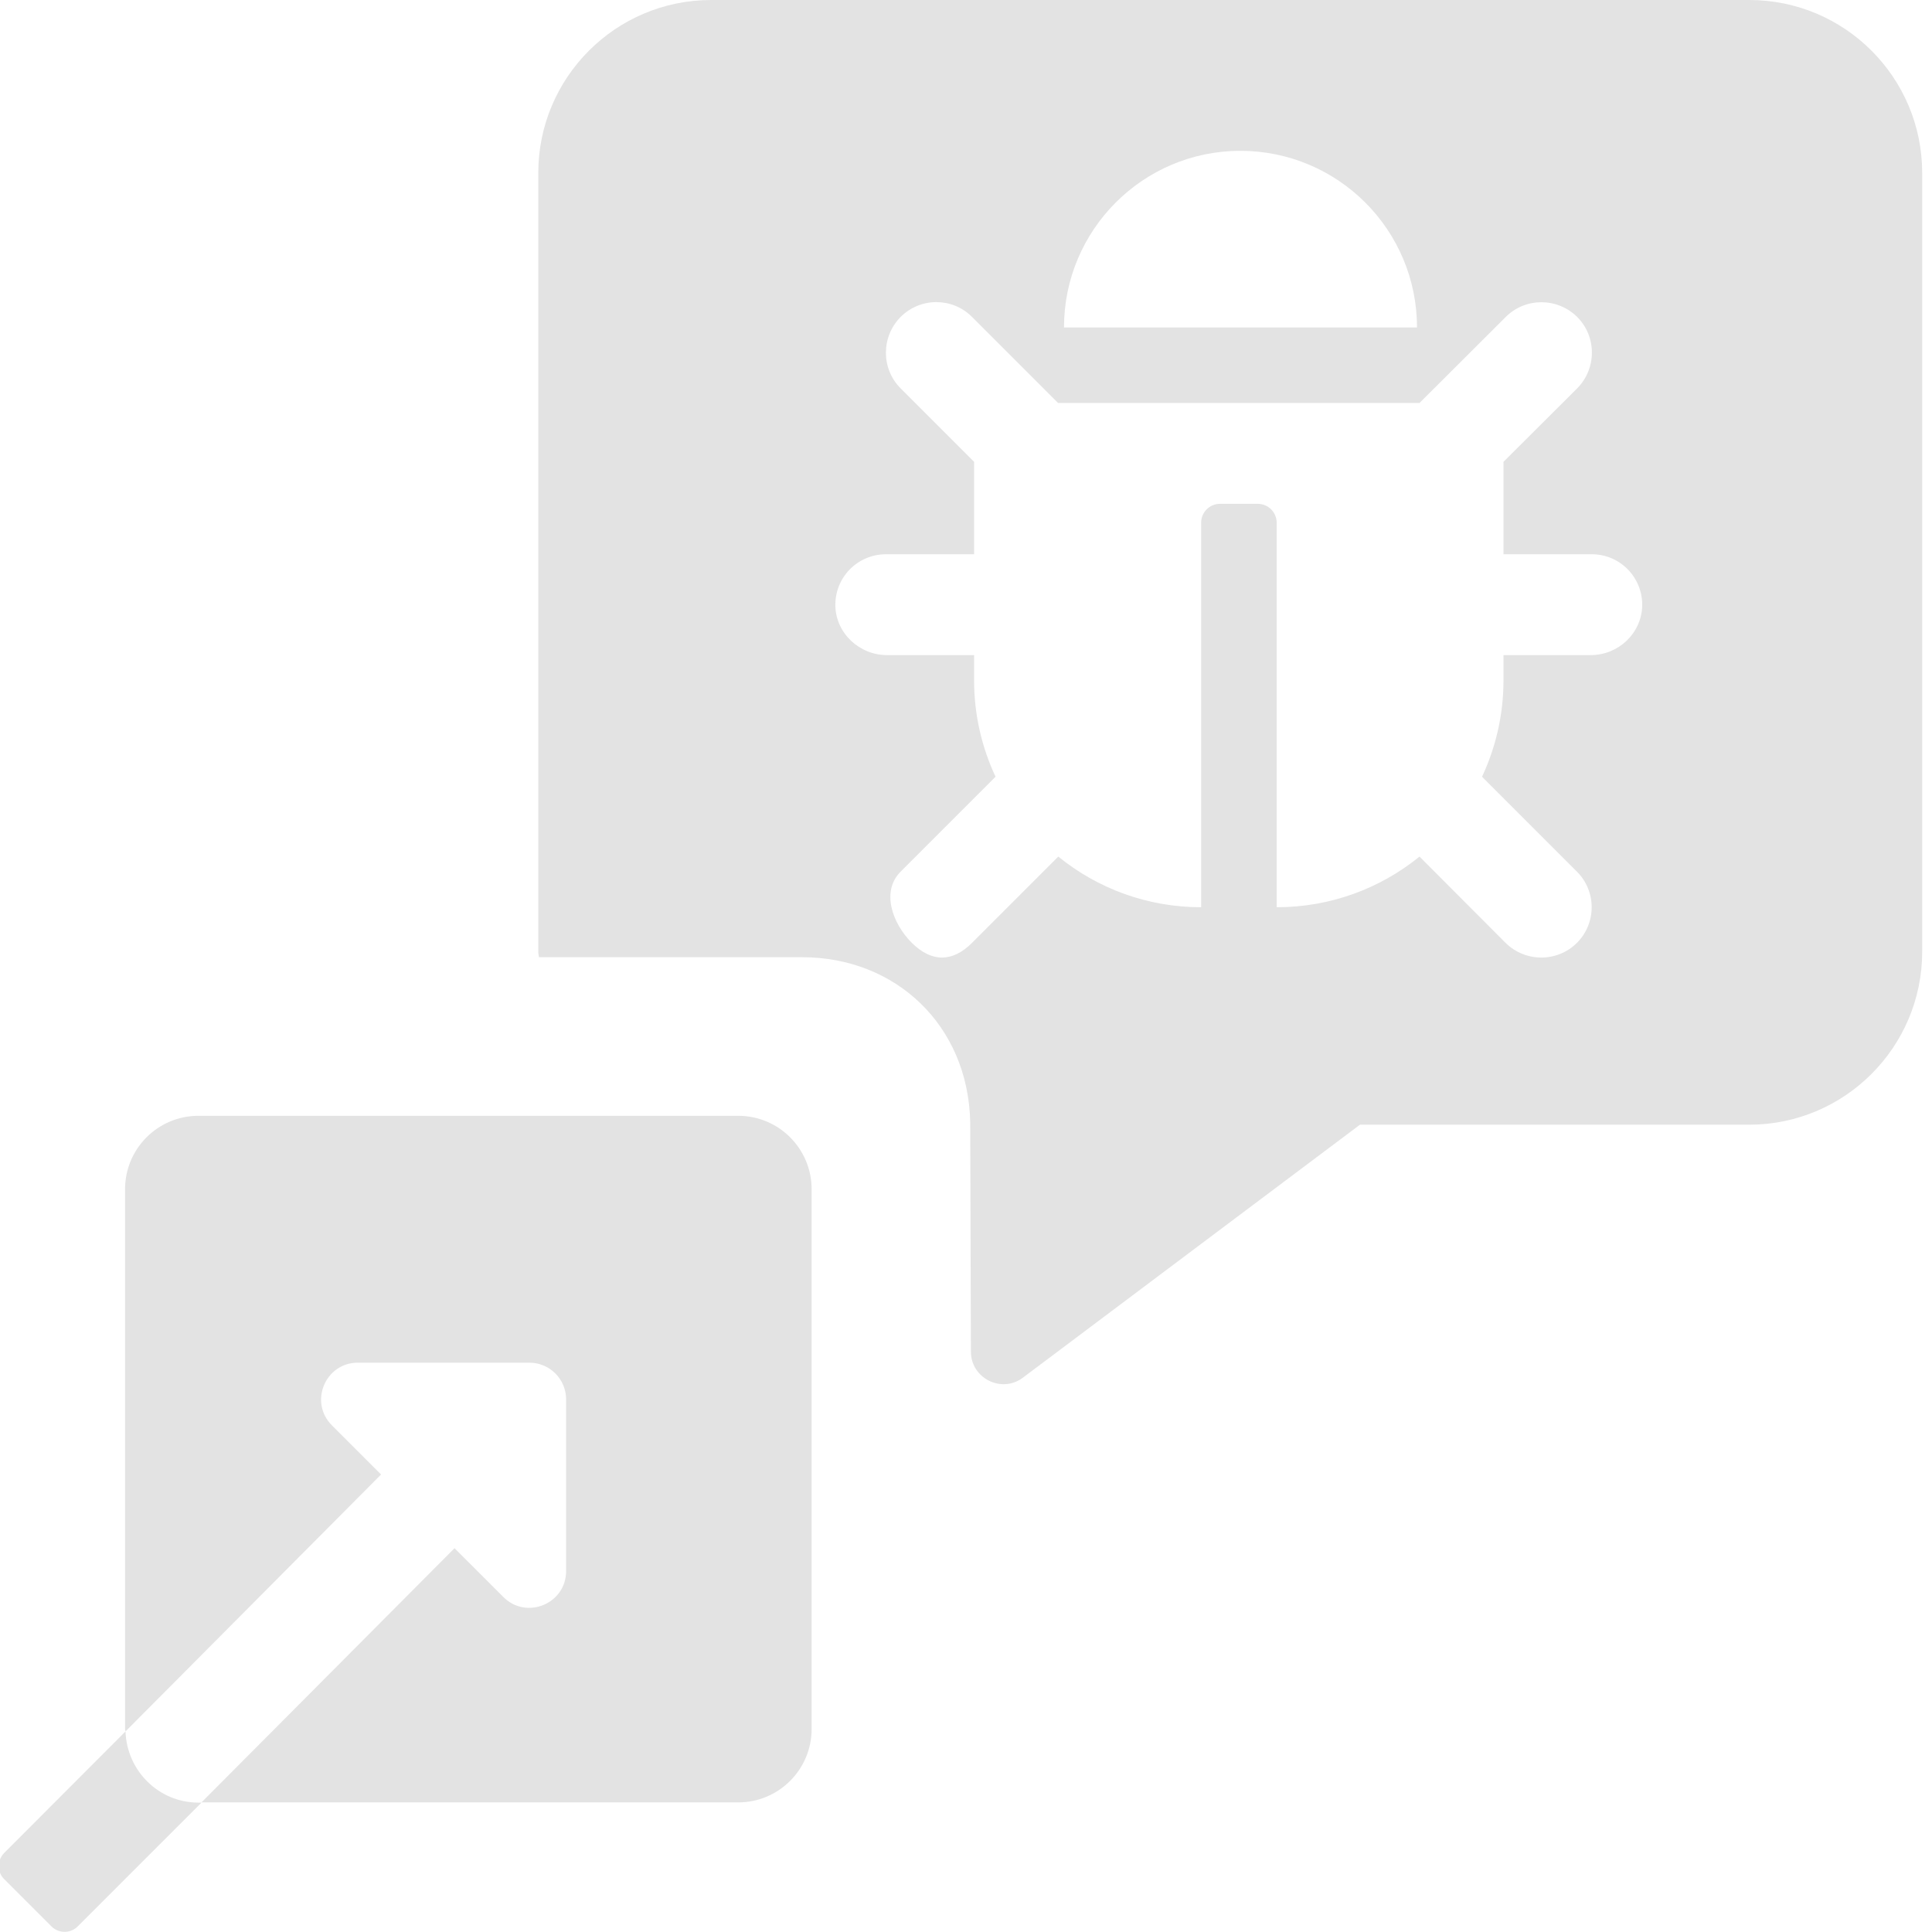
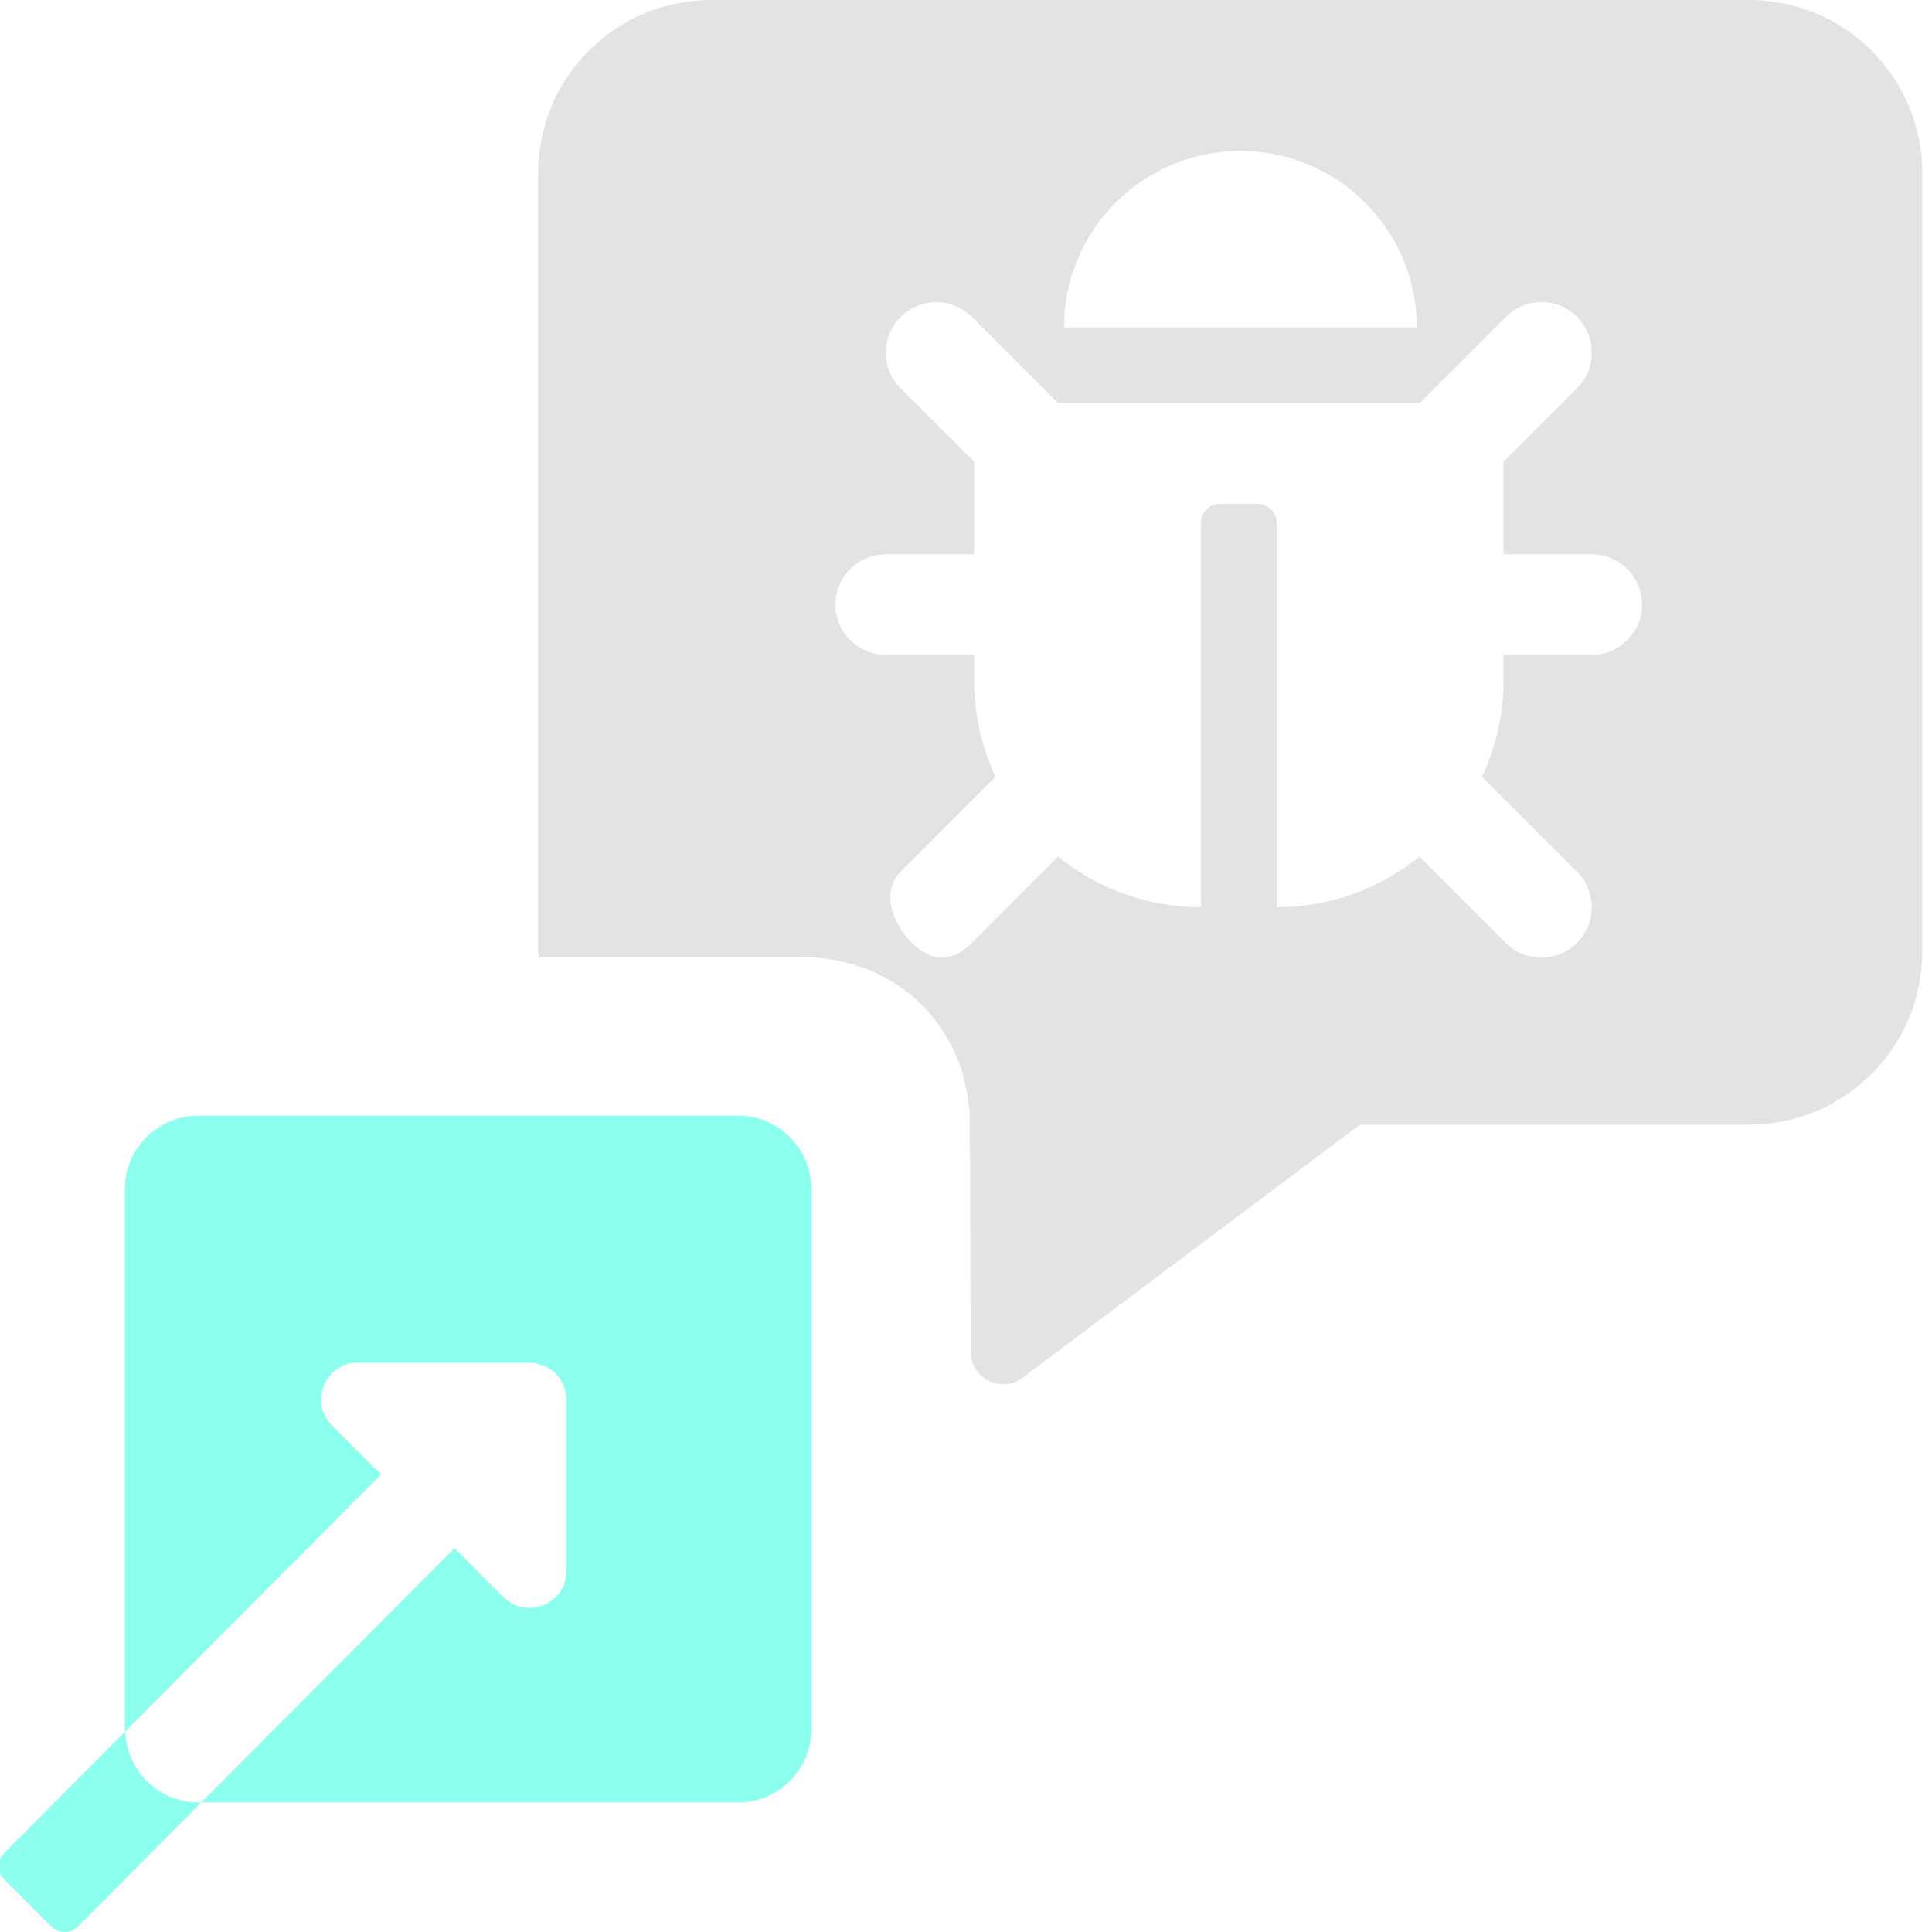
<svg xmlns="http://www.w3.org/2000/svg" width="32" height="32" viewBox="0 0 8.467 8.467" version="1.1" id="svg8">
  <defs id="defs2">
    <style id="style1399">.cls-1{fill:#e3e3e3;}</style>
    <style id="style1399-1">.cls-1{fill:#e3e3e3;}</style>
    <style id="style1399-5">.cls-1{fill:#e3e3e3;}</style>
    <style id="style1399-8">.cls-1{fill:#e3e3e3;}</style>
    <style id="style1399-7">.cls-1{fill:#e3e3e3;}</style>
    <style id="style1399-1-5">.cls-1{fill:#e3e3e3;}</style>
    <style id="style1399-5-6">.cls-1{fill:#e3e3e3;}</style>
    <style id="style1399-8-9">.cls-1{fill:#e3e3e3;}</style>
    <style id="style1399-3">.cls-1{fill:#e3e3e3;}</style>
    <style id="style1399-1-8">.cls-1{fill:#e3e3e3;}</style>
    <style id="style1399-5-60">.cls-1{fill:#e3e3e3;}</style>
    <style id="style1399-8-4">.cls-1{fill:#e3e3e3;}</style>
    <style id="style1399-4">.cls-1{fill:#e3e3e3;}</style>
    <style id="style1399-1-3">.cls-1{fill:#e3e3e3;}</style>
    <style id="style1399-5-0">.cls-1{fill:#e3e3e3;}</style>
    <style id="style1399-8-3">.cls-1{fill:#e3e3e3;}</style>
    <style id="style1399-9">.cls-1{fill:#e3e3e3;}</style>
    <style id="style1399-1-4">.cls-1{fill:#e3e3e3;}</style>
    <style id="style1399-5-69">.cls-1{fill:#e3e3e3;}</style>
    <style id="style1399-8-2">.cls-1{fill:#e3e3e3;}</style>
    <style id="style1399-0">.cls-1{fill:#e3e3e3;}</style>
    <style id="style1399-1-2">.cls-1{fill:#e3e3e3;}</style>
    <style id="style1399-5-1">.cls-1{fill:#e3e3e3;}</style>
    <style id="style1399-8-0">.cls-1{fill:#e3e3e3;}</style>
    <style id="style1399-7-5">.cls-1{fill:#e3e3e3;}</style>
    <style id="style1399-1-5-1">.cls-1{fill:#e3e3e3;}</style>
    <style id="style1399-5-6-1">.cls-1{fill:#e3e3e3;}</style>
    <style id="style1399-8-9-0">.cls-1{fill:#e3e3e3;}</style>
  </defs>
-   <path id="path1110" d="M 3.117,0 C 2.698,0 2.359,0.34 2.359,0.758 v 3.413 c 0,0.008 0.002,0.016 0.003,0.024 h 1.154 c 0.408,0 0.727,0.297 0.736,0.723 l 0.003,1.006 c 3.519e-4,0.116 0.133,0.183 0.226,0.115 L 5.96,4.929 h 1.706 c 0.418,0 0.758,-0.34 0.758,-0.758 V 0.758 C 8.424,0.34 8.085,0 7.666,0 Z m 2.319,0.661 c 0.427,0 0.774,0.346 0.774,0.774 H 4.663 c 0,-0.427 0.346,-0.774 0.773,-0.774 z M 4.103,1.324 c 0.057,0 0.113,0.021 0.157,0.065 L 4.637,1.766 H 6.221 L 6.599,1.389 c 0.086,-0.086 0.226,-0.086 0.313,0 0.086,0.086 0.086,0.226 0,0.313 L 6.589,2.024 V 2.429 h 0.387 c 0.124,0 0.224,0.102 0.221,0.227 C 7.193,2.777 7.092,2.871 6.971,2.871 H 6.589 V 2.982 c 0,0.151 -0.034,0.294 -0.094,0.422 l 0.416,0.416 c 0.086,0.086 0.086,0.226 0,0.312 -0.086,0.086 -0.226,0.086 -0.313,0 L 6.221,3.754 C 6.05,3.893 5.832,3.976 5.595,3.976 V 2.291 c 0,-0.046 -0.037,-0.083 -0.083,-0.083 H 5.347 c -0.046,0 -0.083,0.037 -0.083,0.083 v 1.685 c -0.237,0 -0.455,-0.083 -0.626,-0.222 L 4.26,4.132 c -0.086,0.086 -0.177,0.086 -0.264,0 -0.086,-0.086 -0.135,-0.226 -0.049,-0.312 L 4.363,3.404 C 4.303,3.276 4.269,3.133 4.269,2.982 V 2.871 H 3.887 c -0.12,0 -0.223,-0.095 -0.226,-0.215 C 3.658,2.531 3.758,2.429 3.883,2.429 H 4.269 V 2.024 L 3.947,1.702 c -0.086,-0.086 -0.086,-0.226 0,-0.313 0.043,-0.043 0.1,-0.065 0.156,-0.065 z M 0.87,4.89 c -0.178,0 -0.322,0.144 -0.322,0.322 v 2.365 c 0,0.004 0.002,0.007 0.002,0.011 L 1.67,6.462 1.455,6.247 C 1.353,6.146 1.425,5.972 1.568,5.972 h 0.752 c 0.089,0 0.161,0.072 0.161,0.161 v 0.752 c 0,0.144 -0.174,0.215 -0.275,0.114 L 1.992,6.785 0.883,7.899 H 3.235 c 0.178,0 0.322,-0.144 0.322,-0.322 V 5.212 c 0,-0.178 -0.144,-0.322 -0.322,-0.322 z m 0.013,3.01 h -0.013 c -0.174,0 -0.314,-0.139 -0.32,-0.312 L 0.018,8.121 c -0.031,0.032 -0.031,0.083 0,0.114 l 0.208,0.208 c 0.031,0.031 0.083,0.031 0.114,0 z" style="fill:#e3e3e3;fill-opacity:1;stroke-width:0.012" />
+   <path style="fill:#e3e3e3;fill-opacity:1;stroke-width:0.045" d="M 11.779 0 C 10.199 0 8.914 1.284 8.914 2.865 L 8.914 15.764 C 8.914 15.795 8.923 15.824 8.924 15.855 L 13.285 15.855 C 14.828 15.855 16.033 16.979 16.066 18.588 L 16.078 22.391 C 16.079 22.829 16.58 23.084 16.934 22.824 L 22.527 18.629 L 28.975 18.629 C 30.555 18.629 31.84 17.344 31.84 15.764 L 31.84 2.865 C 31.84 1.284 30.555 1.1842379e-15 28.975 0 L 11.779 0 z M 20.545 2.5 C 22.159 2.5 23.469 3.809 23.469 5.424 L 17.623 5.424 C 17.623 3.809 18.931 2.5 20.545 2.5 z M 15.508 5.006 C 15.722 5.006 15.937 5.087 16.1 5.25 L 17.525 6.676 L 23.514 6.676 L 24.939 5.25 C 25.266 4.924 25.795 4.924 26.121 5.25 C 26.447 5.576 26.447 6.105 26.121 6.432 L 24.904 7.648 L 24.904 9.182 L 26.365 9.182 C 26.834 9.182 27.212 9.567 27.199 10.039 C 27.187 10.494 26.803 10.852 26.348 10.852 L 24.904 10.852 L 24.904 11.27 C 24.904 11.84 24.776 12.381 24.549 12.865 L 26.121 14.438 C 26.447 14.764 26.447 15.291 26.121 15.617 C 25.795 15.943 25.266 15.943 24.939 15.617 L 23.512 14.189 C 22.866 14.713 22.043 15.027 21.146 15.027 L 21.146 8.66 C 21.146 8.487 21.005 8.346 20.832 8.346 L 20.207 8.346 C 20.034 8.346 19.893 8.487 19.893 8.66 L 19.893 15.027 C 18.996 15.027 18.173 14.713 17.527 14.189 L 16.1 15.617 C 15.773 15.943 15.43 15.943 15.104 15.617 C 14.777 15.291 14.592 14.764 14.918 14.438 L 16.49 12.865 C 16.263 12.381 16.135 11.84 16.135 11.27 L 16.135 10.852 L 14.691 10.852 C 14.236 10.852 13.85 10.494 13.838 10.039 C 13.825 9.567 14.205 9.182 14.674 9.182 L 16.135 9.182 L 16.135 7.648 L 14.918 6.432 C 14.592 6.105 14.592 5.576 14.918 5.25 C 15.081 5.087 15.294 5.006 15.508 5.006 z " transform="scale(0.2645833)" id="path851" />
+   <path style="fill:#8cffef;fill-opacity:1;stroke-width:0.045" d="M 3.287 18.48 C 2.614 18.48 2.068 19.026 2.068 19.699 L 2.068 28.637 C 2.068 28.651 2.076 28.663 2.076 28.678 L 6.311 24.424 L 5.498 23.611 C 5.114 23.228 5.387 22.572 5.928 22.572 L 8.771 22.572 C 9.108 22.572 9.381 22.845 9.381 23.182 L 9.381 26.023 C 9.381 26.568 8.721 26.837 8.34 26.455 L 7.529 25.643 L 3.336 29.855 L 12.225 29.855 C 12.898 29.855 13.443 29.31 13.443 28.637 L 13.443 19.699 C 13.443 19.026 12.898 18.48 12.225 18.48 L 3.287 18.48 z M 3.336 29.855 L 3.287 29.855 C 2.629 29.855 2.099 29.331 2.076 28.678 L 0.068 30.695 C -0.05 30.815 -0.051 31.008 0.068 31.127 L 0.855 31.914 C 0.974 32.033 1.168 32.033 1.287 31.914 L 3.336 29.855 z " transform="scale(0.2645833)" id="path845" />
</svg>
